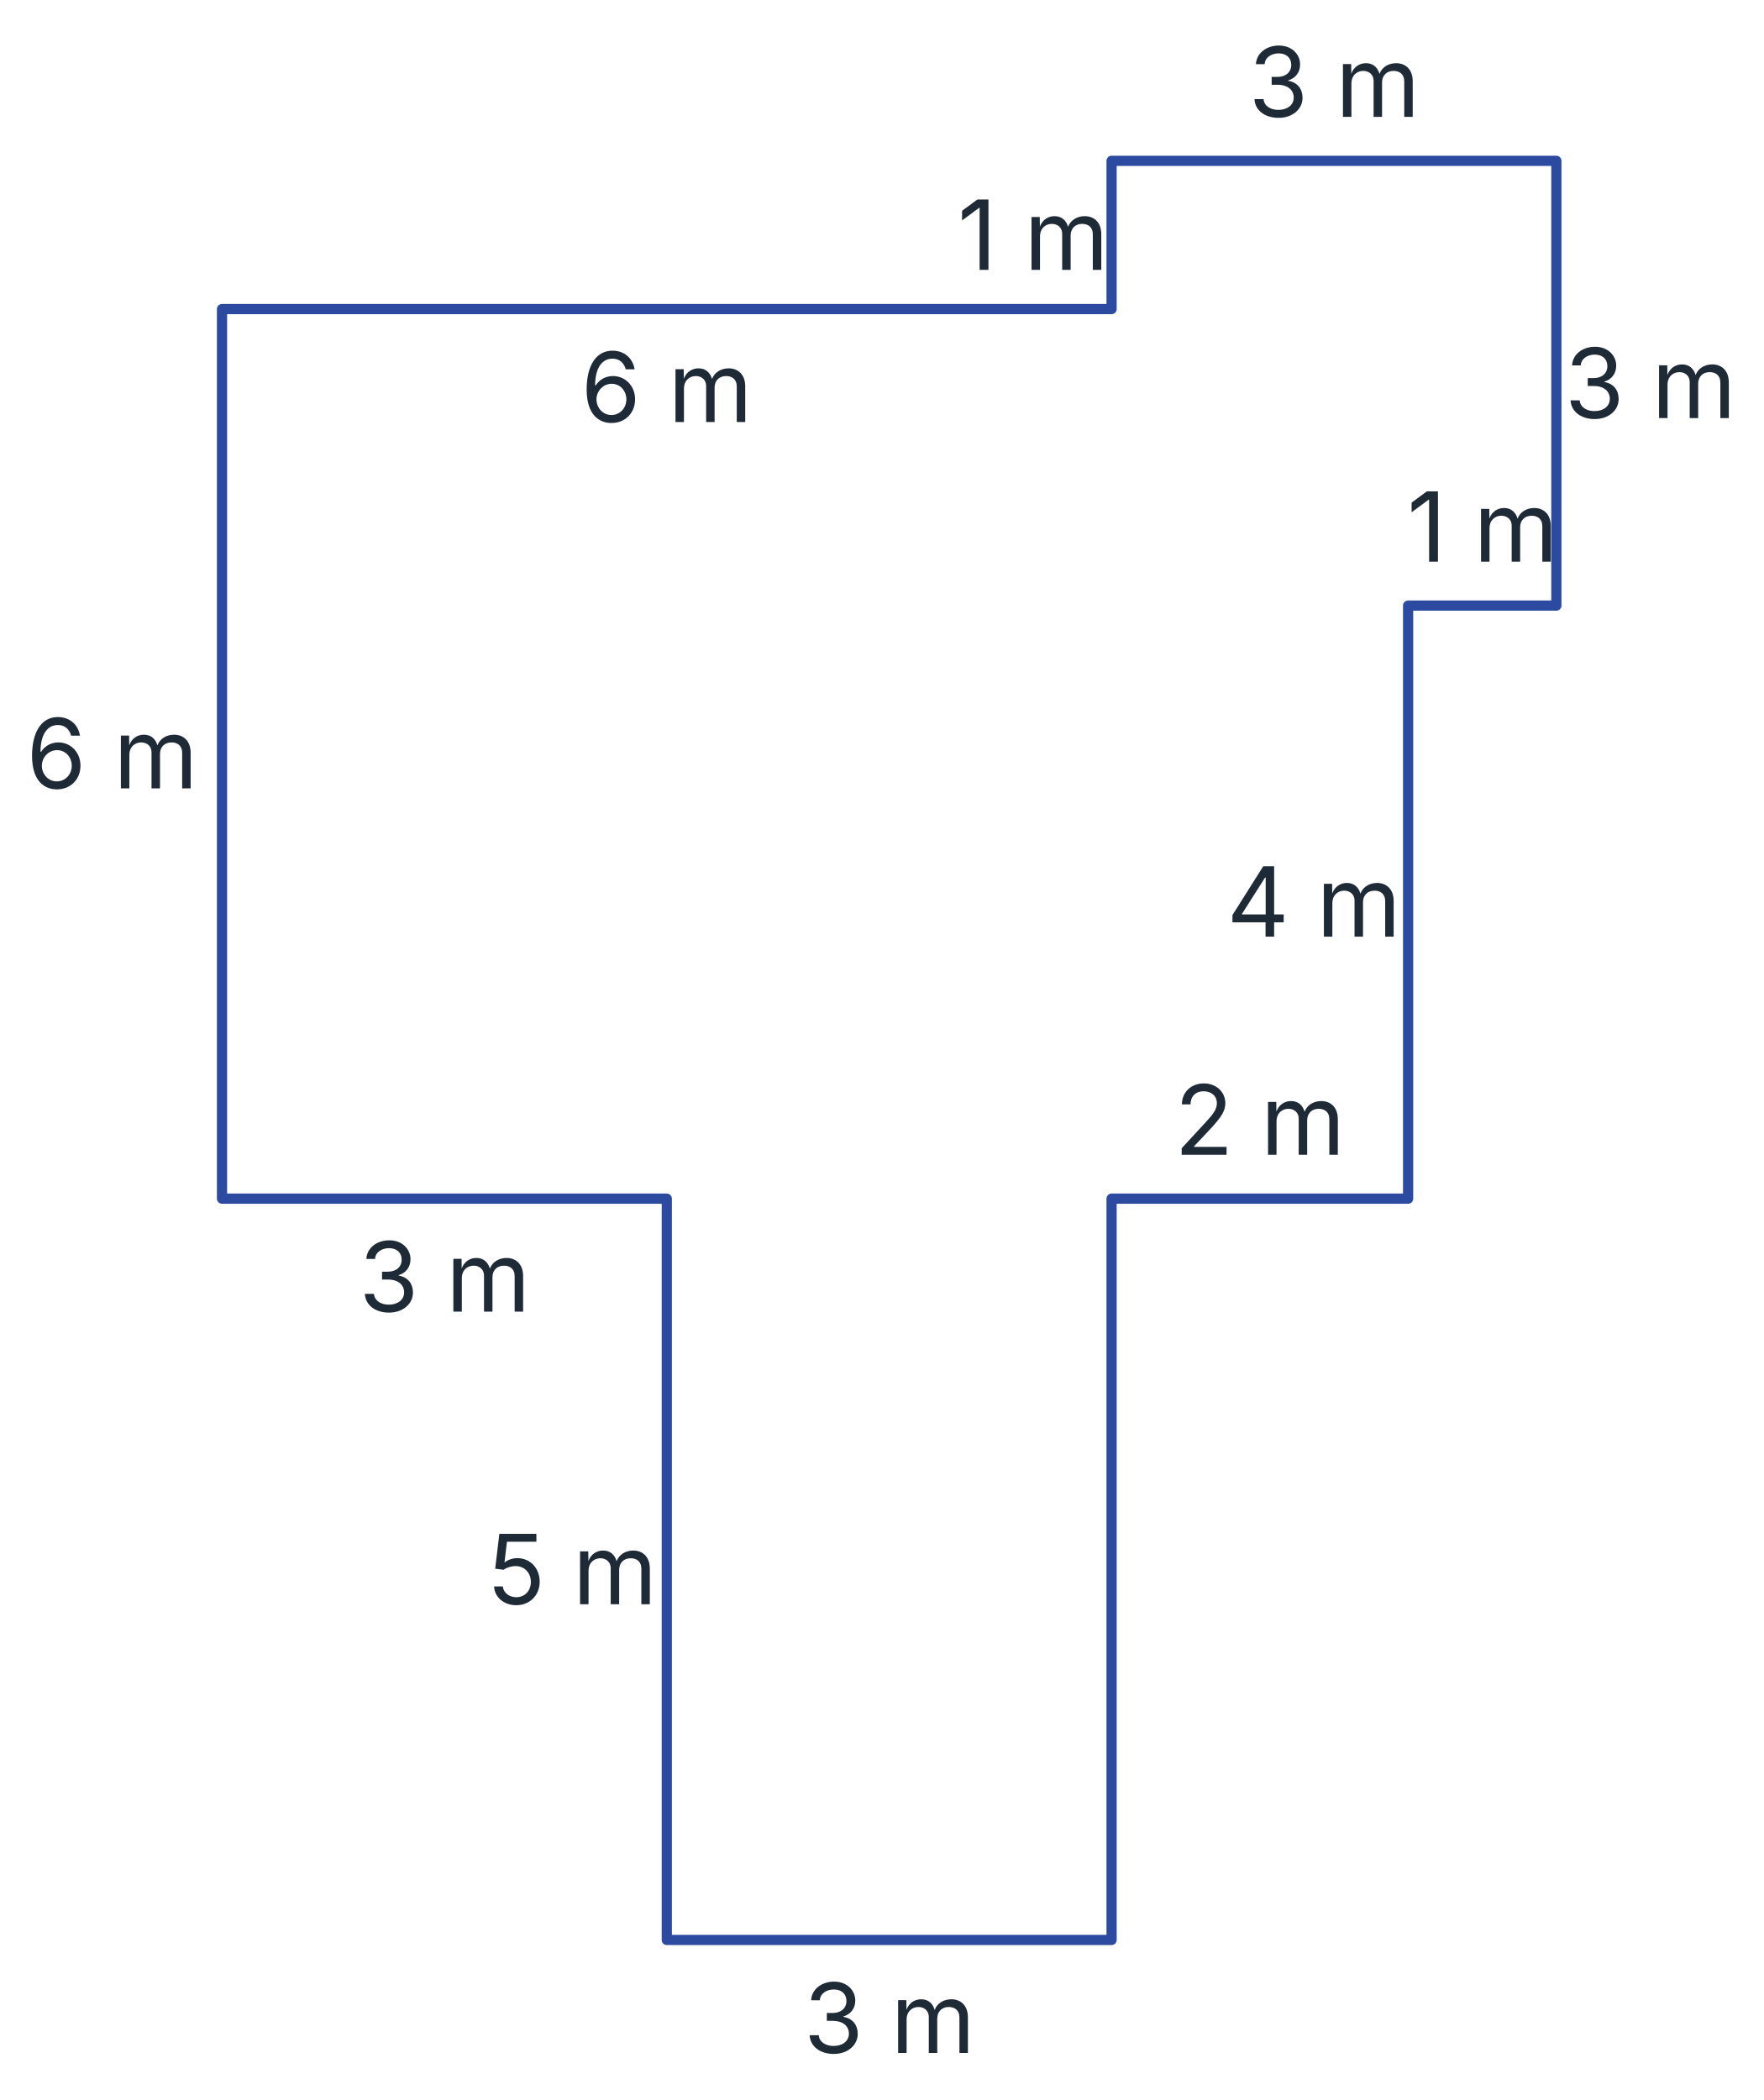
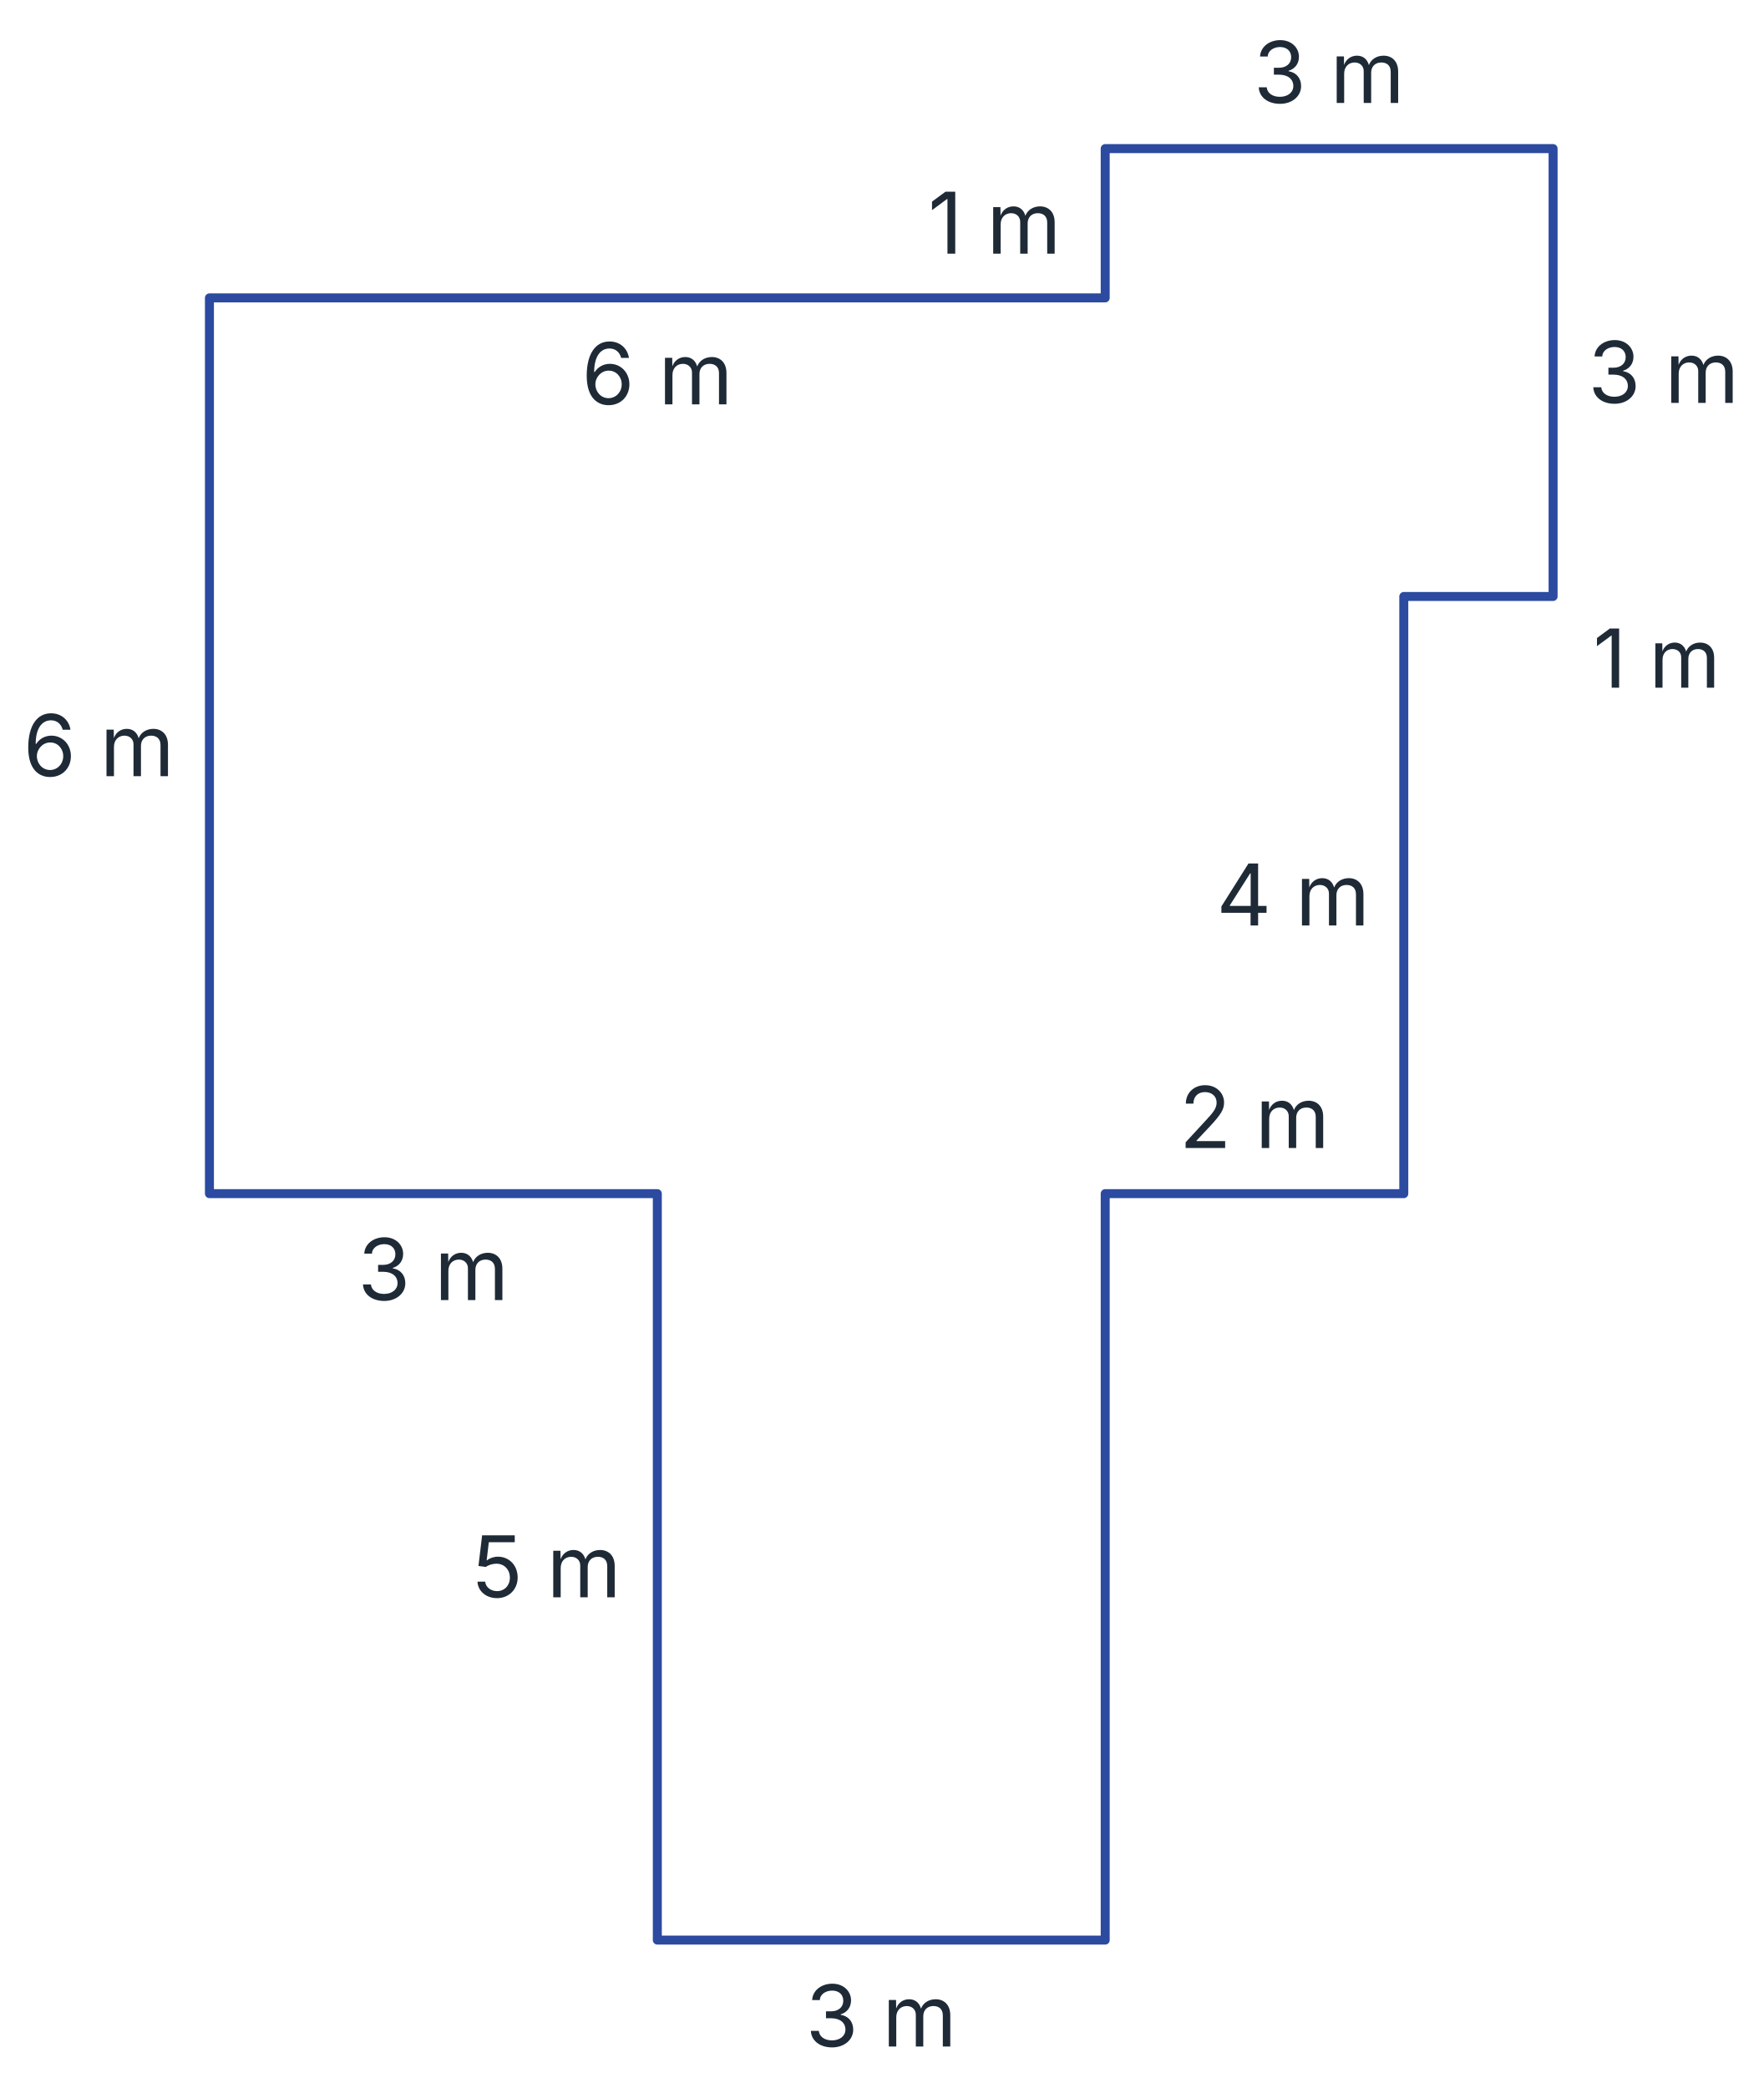
- <svg xmlns="http://www.w3.org/2000/svg" viewBox="0 0 224.8 267.7" width="224.8" height="267.7" font-family="Inter, Arial, sans-serif">
-   <polygon points="28.3,39.4 141.7,39.4 141.7,20.5 198.4,20.5 198.4,77.2 179.5,77.2 179.5,152.8 141.7,152.8 141.7,247.3 85.0,247.3 85.0,152.8 28.3,152.8" fill="none" fill-opacity="1.0" stroke="#2b4aa0" stroke-width="1.3" stroke-linejoin="round" />
-   <text x="85.0" y="53.8" text-anchor="middle" font-size="12.32" fill="#1f2a37">6 m</text>
-   <text x="131.7" y="34.4" text-anchor="middle" font-size="12.32" fill="#1f2a37">1 m</text>
-   <text x="170.1" y="14.9" text-anchor="middle" font-size="12.32" fill="#1f2a37">3 m</text>
-   <text x="210.4" y="53.3" text-anchor="middle" font-size="12.32" fill="#1f2a37">3 m</text>
-   <text x="189.0" y="71.6" text-anchor="middle" font-size="12.32" fill="#1f2a37">1 m</text>
-   <text x="167.5" y="119.4" text-anchor="middle" font-size="12.32" fill="#1f2a37">4 m</text>
-   <text x="160.6" y="147.2" text-anchor="middle" font-size="12.32" fill="#1f2a37">2 m</text>
-   <text x="113.4" y="261.7" text-anchor="middle" font-size="12.32" fill="#1f2a37">3 m</text>
-   <text x="73.0" y="204.5" text-anchor="middle" font-size="12.32" fill="#1f2a37">5 m</text>
-   <text x="56.7" y="167.2" text-anchor="middle" font-size="12.32" fill="#1f2a37">3 m</text>
-   <text x="14.3" y="100.5" text-anchor="middle" font-size="12.32" fill="#1f2a37">6 m</text>
+ <svg xmlns="http://www.w3.org/2000/svg" viewBox="0 0 255.1 302.1" width="255.1" height="302.1" font-family="Inter, Arial, sans-serif">
+   <polygon points="30.3,43.1 159.9,43.1 159.9,21.5 224.7,21.5 224.7,86.3 203.1,86.3 203.1,172.7 159.9,172.7 159.9,280.7 95.1,280.7 95.1,172.7 30.3,172.7" fill="none" fill-opacity="1.0" stroke="#2b4aa0" stroke-width="1.3" stroke-linejoin="round" />
+   <text x="95.1" y="58.5" text-anchor="middle" font-size="12.32" fill="#1f2a37">6 m</text>
+   <text x="143.9" y="36.7" text-anchor="middle" font-size="12.32" fill="#1f2a37">1 m</text>
+   <text x="192.3" y="14.9" text-anchor="middle" font-size="12.32" fill="#1f2a37">3 m</text>
+   <text x="240.7" y="58.3" text-anchor="middle" font-size="12.32" fill="#1f2a37">3 m</text>
+   <text x="187.1" y="133.9" text-anchor="middle" font-size="12.32" fill="#1f2a37">4 m</text>
+   <text x="181.5" y="166.1" text-anchor="middle" font-size="12.32" fill="#1f2a37">2 m</text>
+   <text x="127.5" y="296.1" text-anchor="middle" font-size="12.32" fill="#1f2a37">3 m</text>
+   <text x="79.1" y="231.1" text-anchor="middle" font-size="12.32" fill="#1f2a37">5 m</text>
+   <text x="62.7" y="188.1" text-anchor="middle" font-size="12.32" fill="#1f2a37">3 m</text>
+   <text x="14.3" y="112.3" text-anchor="middle" font-size="12.32" fill="#1f2a37">6 m</text>
+   <text x="239.7" y="99.5" text-anchor="middle" font-size="11.76" fill="#1f2a37">1 m</text>
</svg>
